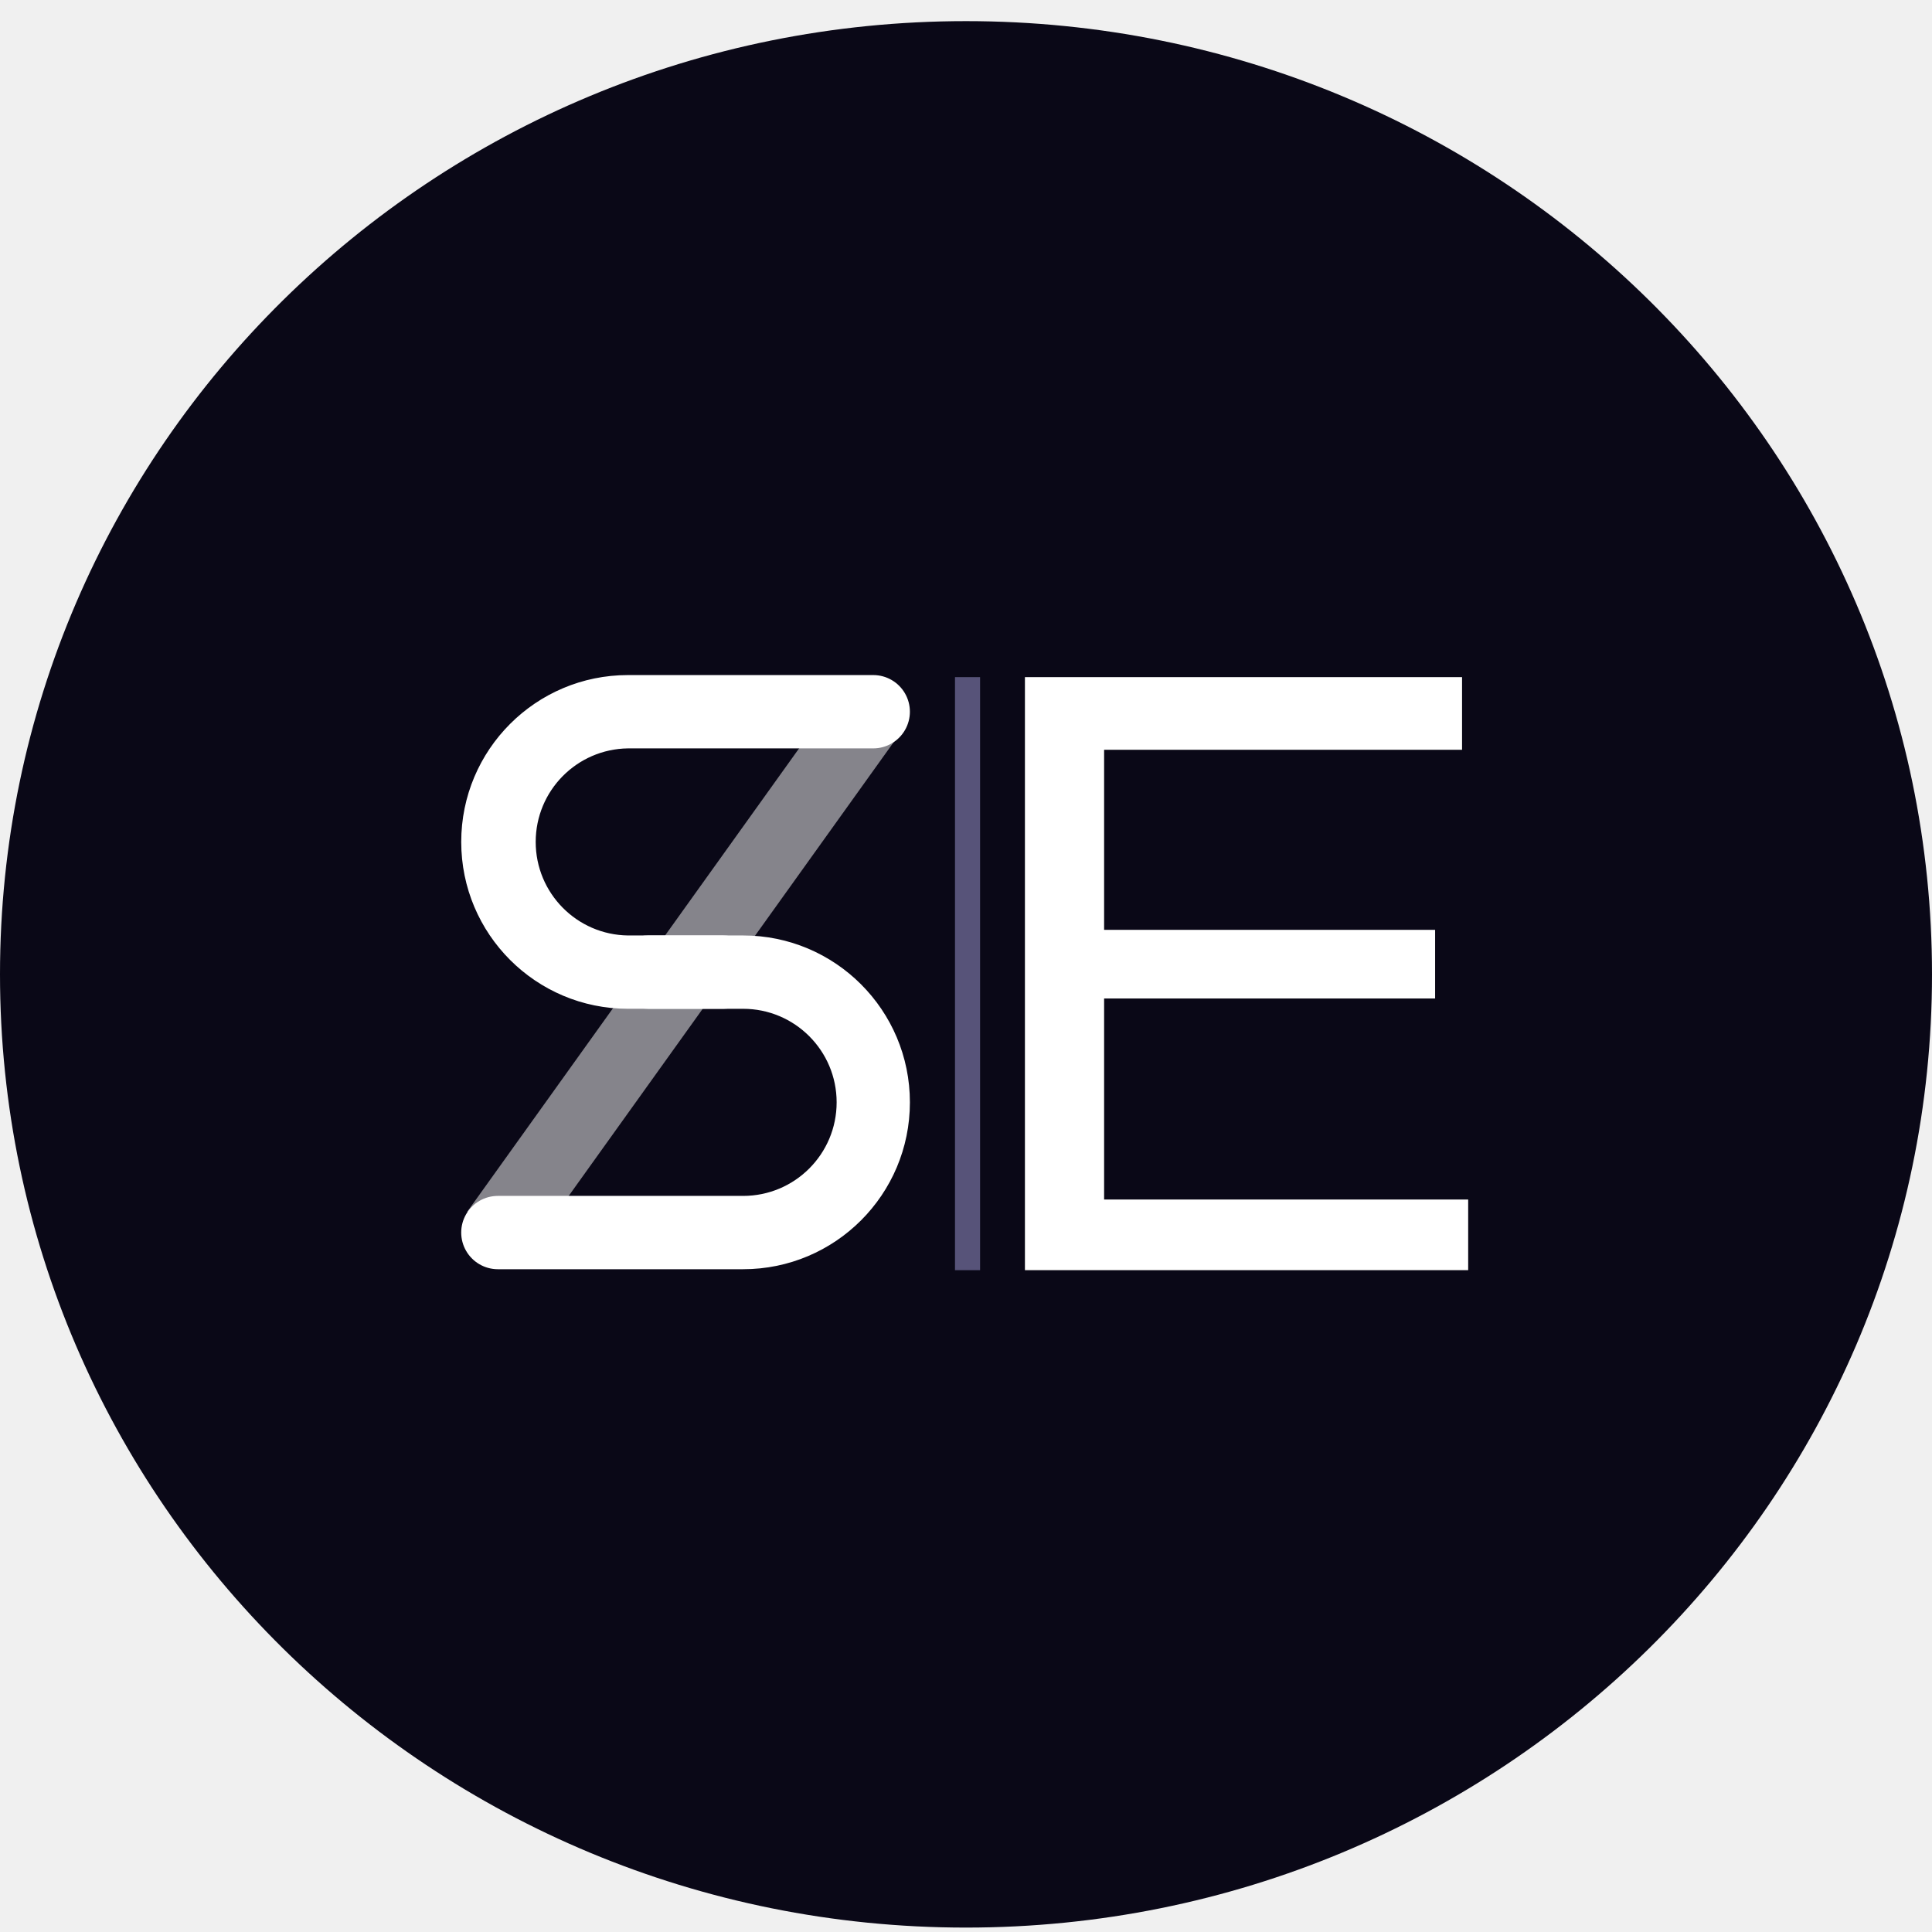
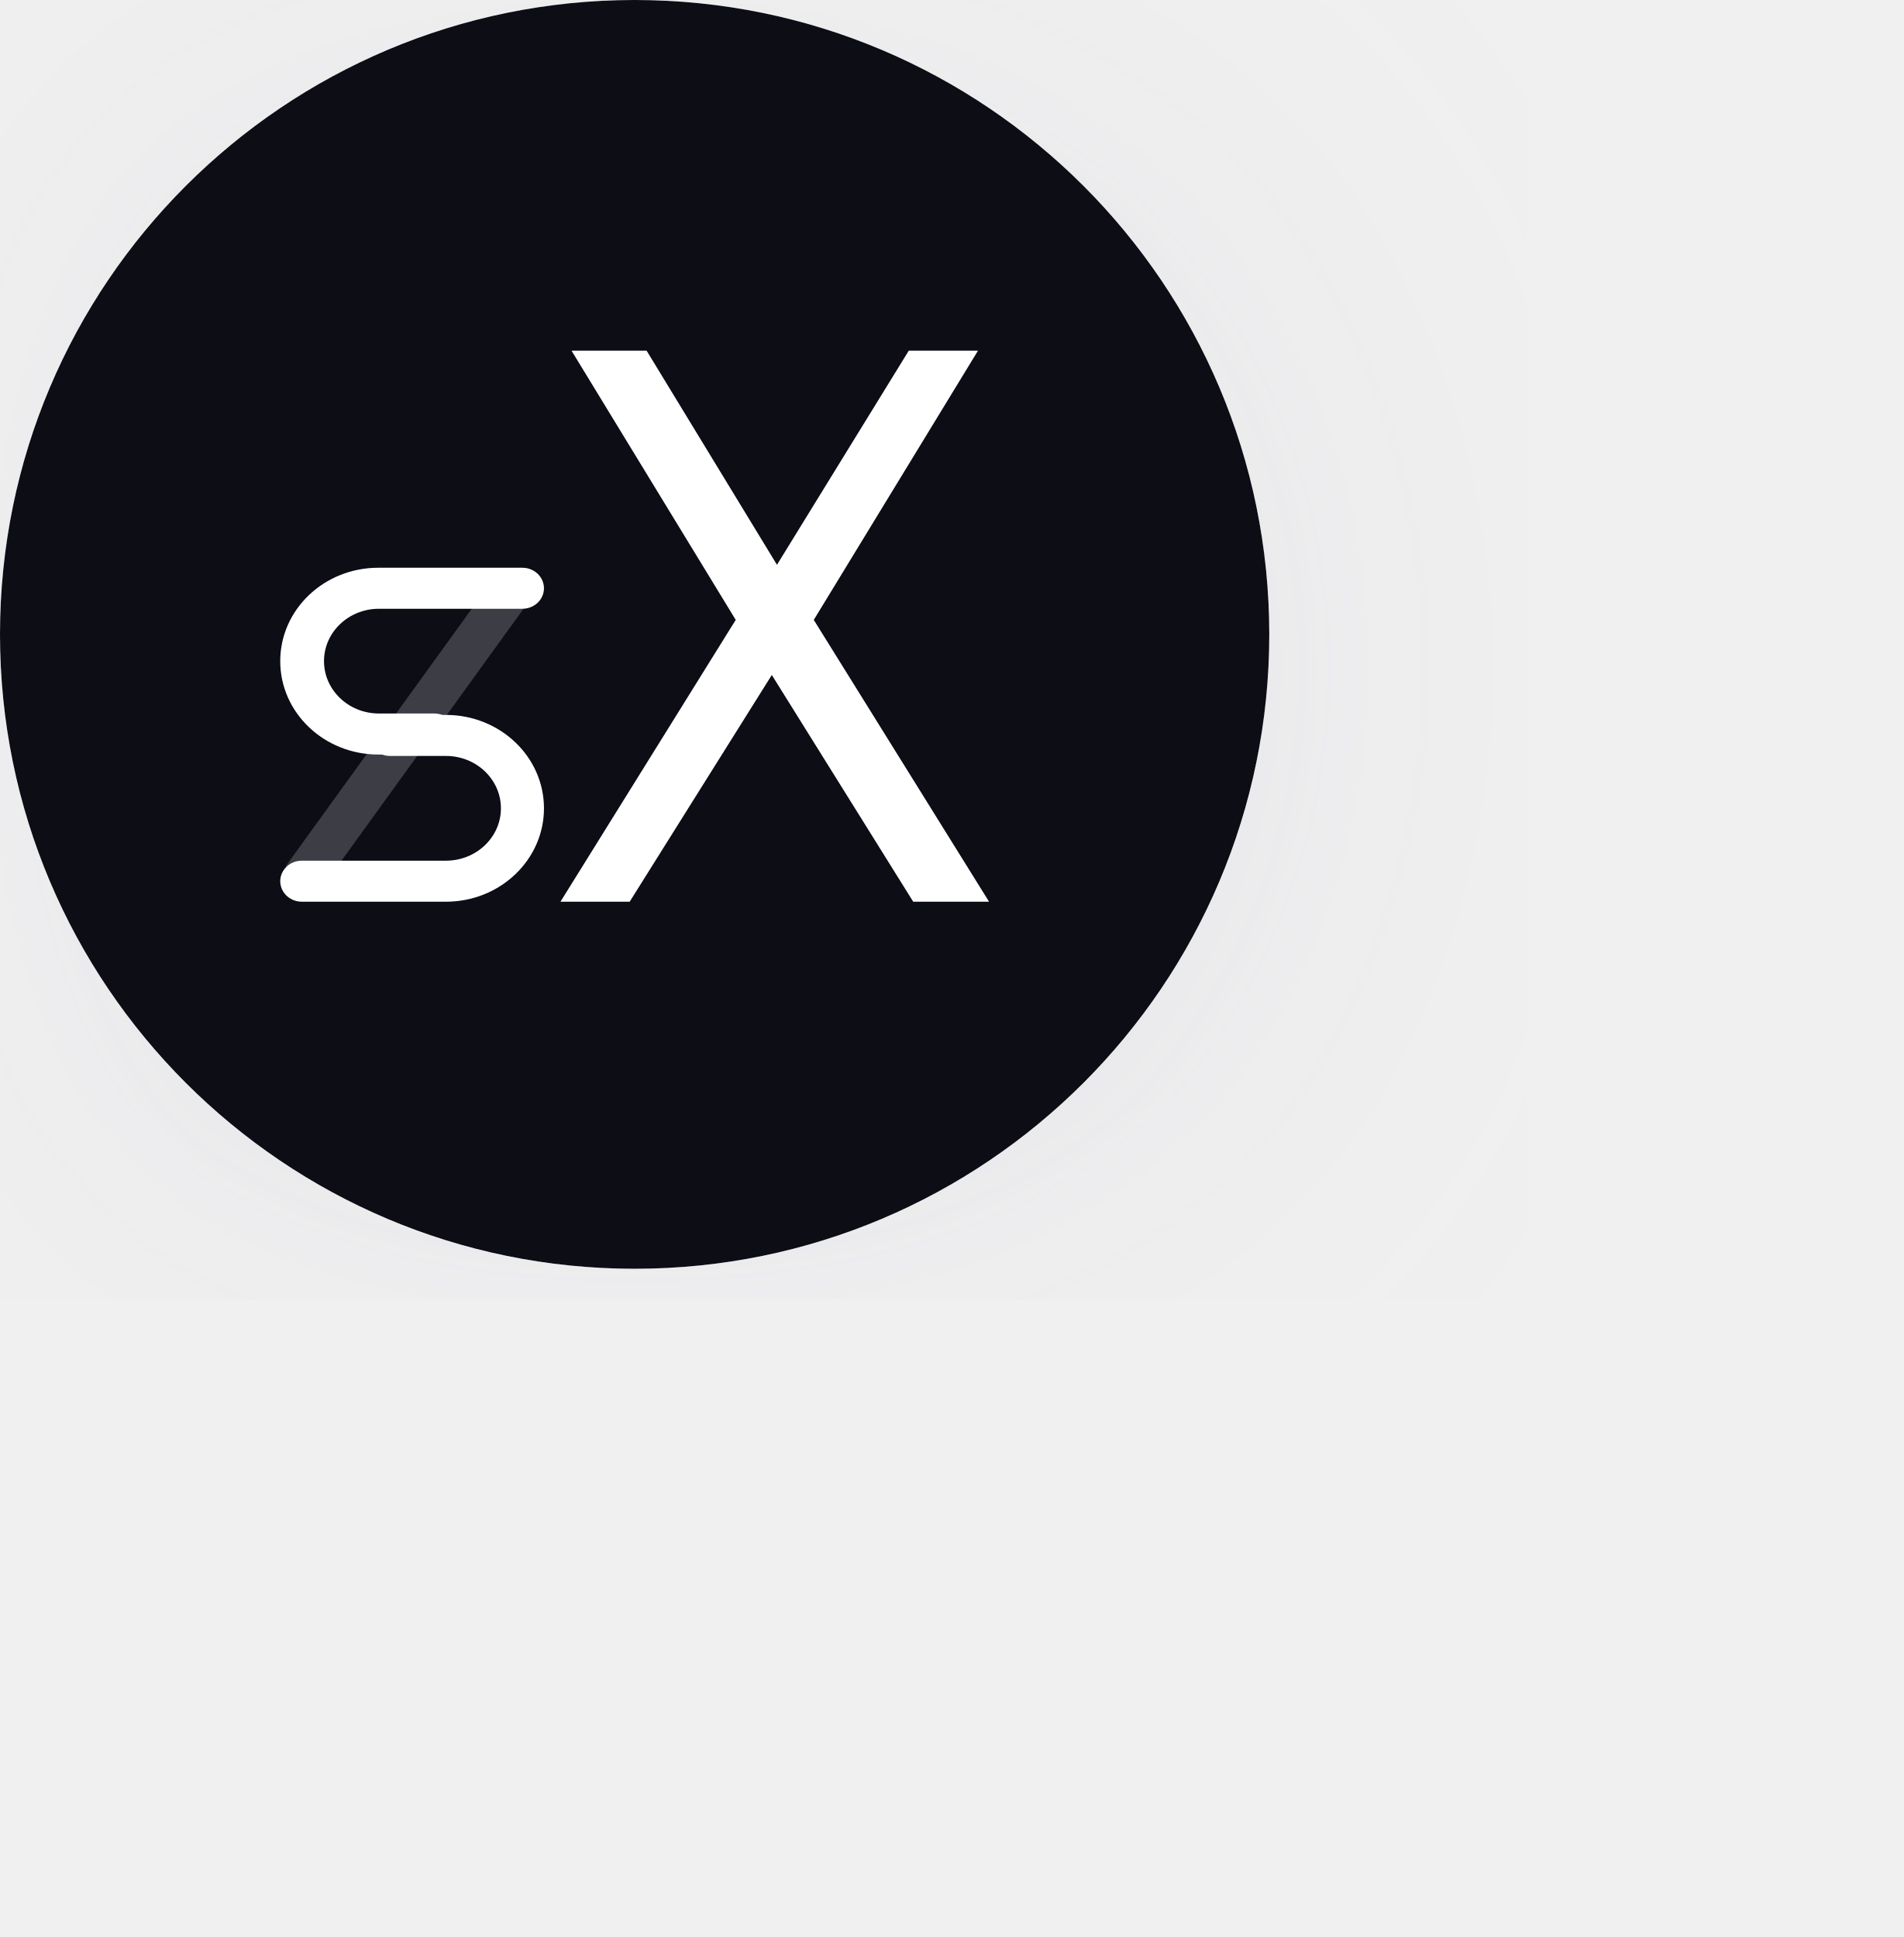
- <svg xmlns="http://www.w3.org/2000/svg" xmlns:xlink="http://www.w3.org/1999/xlink" width="77px" height="77px" viewBox="0 0 77 77" version="1.1">
+ <svg xmlns="http://www.w3.org/2000/svg" width="114px" height="116px" viewBox="0 0 114 116" version="1.1">
  <defs>
-     <polygon id="path-1" points="0 0 17.422 0 17.422 2.896 3.156 2.896 3.156 10.072 16.348 10.072 16.348 12.808 3.156 12.808 3.156 20.82 17.666 20.82 17.666 23.636 0 23.636" />
+     <filter x="-20.4%" y="-2.4%" width="140.7%" height="104.8%" filterUnits="objectBoundingBox" id="filter-1">
+       <feOffset dx="0" dy="2" in="SourceAlpha" result="shadowOffsetOuter1" />
+       <feGaussianBlur stdDeviation="20" in="shadowOffsetOuter1" result="shadowBlurOuter1" />
+       <feColorMatrix values="0 0 0 0 0.436   0 0 0 0 0.43   0 0 0 0 0.596  0 0 0 0.174 0" type="matrix" in="shadowBlurOuter1" result="shadowMatrixOuter1" />
+       <feMerge>
+         <feMergeNode in="shadowMatrixOuter1" />
+         <feMergeNode in="SourceGraphic" />
+       </feMerge>
+     </filter>
  </defs>
  <g id="Page-1" stroke="none" stroke-width="1" fill="none" fill-rule="evenodd">
-     <g id="Home-Page-Variant" transform="translate(-1082, -2895)">
-       <g id="Group-13" transform="translate(1082, 2895.842)">
-         <ellipse id="Oval-2" fill="#0A0817" cx="38.5" cy="37.991" rx="38.5" ry="37.991" />
-         <g id="synthetix_exchange-logo-2" transform="translate(18.34026, 26.05482)">
-           <g id="synthetix_exchange-logo">
-             <g id="Group" fill="#FFFFFF">
-               <path d="M10.479,10.386 C11.285,10.386 11.939,11.04 11.939,11.847 C11.939,12.654 11.285,13.308 10.479,13.308 L6.688,13.308 C3.018,13.308 0.042,10.331 0.042,6.658 C0.042,2.985 3.017,0.008 6.688,0.008 L16.464,0.008 C16.985,0.008 17.467,0.286 17.728,0.738 C17.989,1.19 17.989,1.747 17.728,2.199 C17.467,2.651 16.985,2.93 16.464,2.93 L6.688,2.93 C4.649,2.956 3.01,4.617 3.01,6.658 C3.01,8.698 4.649,10.36 6.688,10.386 L10.479,10.386 Z" id="Path" />
-               <path d="M7.486,13.308 C6.68,13.308 6.026,12.654 6.026,11.847 C6.026,11.04 6.68,10.386 7.486,10.386 L11.277,10.386 C14.948,10.386 17.924,13.364 17.924,17.037 C17.924,20.71 14.948,23.688 11.277,23.688 L1.502,23.688 C0.98,23.688 0.498,23.409 0.237,22.957 C-0.024,22.505 -0.024,21.948 0.237,21.496 C0.498,21.044 0.98,20.766 1.502,20.766 L11.277,20.766 C13.335,20.766 15.004,19.097 15.004,17.037 C15.004,14.978 13.335,13.309 11.277,13.309 L7.486,13.309 L7.486,13.308 Z" id="Path" />
-               <polygon id="Path" fill-opacity="0.5" points="2.656 23.097 0.282 21.396 15.213 0.548 17.587 2.249" />
-             </g>
-             <g id="Group" transform="translate(22.50815, 0.089871)">
-               <g id="EXCHANGE">
-                 <use fill="#000000" xlink:href="#path-1" />
-                 <use fill="#FFFFFF" xlink:href="#path-1" />
+     <g id="Home-Page">
+       <g id="Meet-our-Products-section" transform="translate(0, 0)">
+         <g id="Synthetix.Exchange-Tile" filter="url(#filter-1)">
+           <g id="Group-13">
+             <g id="Group-7">
+               <ellipse id="Oval-2" fill="#0A0817" cx="38" cy="37.991" rx="38" ry="37.991" />
+               <g id="Group-17" transform="translate(16.77922, 21)">
+                 <g id="Group" transform="translate(0, 13)">
+                   <polygon id="Path" fill-opacity="0.5" fill="#727272" points="2.385 19.322 0.332 17.864 13.241 0 15.294 1.458" />
+                   <path d="M9.217,8.729 C9.93,8.729 10.507,9.279 10.507,9.958 C10.507,10.636 9.93,11.186 9.217,11.186 L5.87,11.186 C2.628,11.186 0,8.683 0,5.593 C-9.72958904e-16,2.504 2.628,0 5.87,0 L14.503,0 C14.963,-6.5413869e-09 15.389,0.234 15.619,0.614 C15.85,0.995 15.85,1.463 15.619,1.843 C15.389,2.223 14.963,2.457 14.503,2.457 L5.87,2.457 C4.069,2.48 2.621,3.877 2.621,5.593 C2.621,7.309 4.069,8.707 5.87,8.729 L9.217,8.729 Z" id="Path" fill="#FFFFFF" />
+                   <path d="M6.575,11.271 C5.863,11.271 5.285,10.721 5.285,10.042 C5.285,9.364 5.863,8.814 6.575,8.814 L9.922,8.814 C13.164,8.814 15.792,11.318 15.792,14.407 C15.792,17.495 13.164,20 9.922,20 L1.29,20 C0.829,20 0.403,19.766 0.173,19.386 C-0.058,19.006 -0.058,18.537 0.173,18.157 C0.403,17.777 0.829,17.543 1.29,17.543 L9.922,17.543 C11.74,17.543 13.214,16.139 13.214,14.407 C13.214,12.675 11.74,11.271 9.922,11.271 L6.575,11.271 L6.575,11.271 Z" id="Path" fill="#FFFFFF" />
+                 </g>
+                 <polygon id="Path" fill="#FFFFFF" points="27.273 16.123 17.441 0 21.938 0 29.743 12.823 37.635 0 41.78 0 31.947 16.123 42.442 33 37.9 33 29.434 19.423 20.924 33 16.779 33" />
              </g>
            </g>
-             <path d="M20.221,0.09 L20.221,23.726" id="Path" stroke="#575379" />
          </g>
        </g>
      </g>
    </g>
  </g>
</svg>
